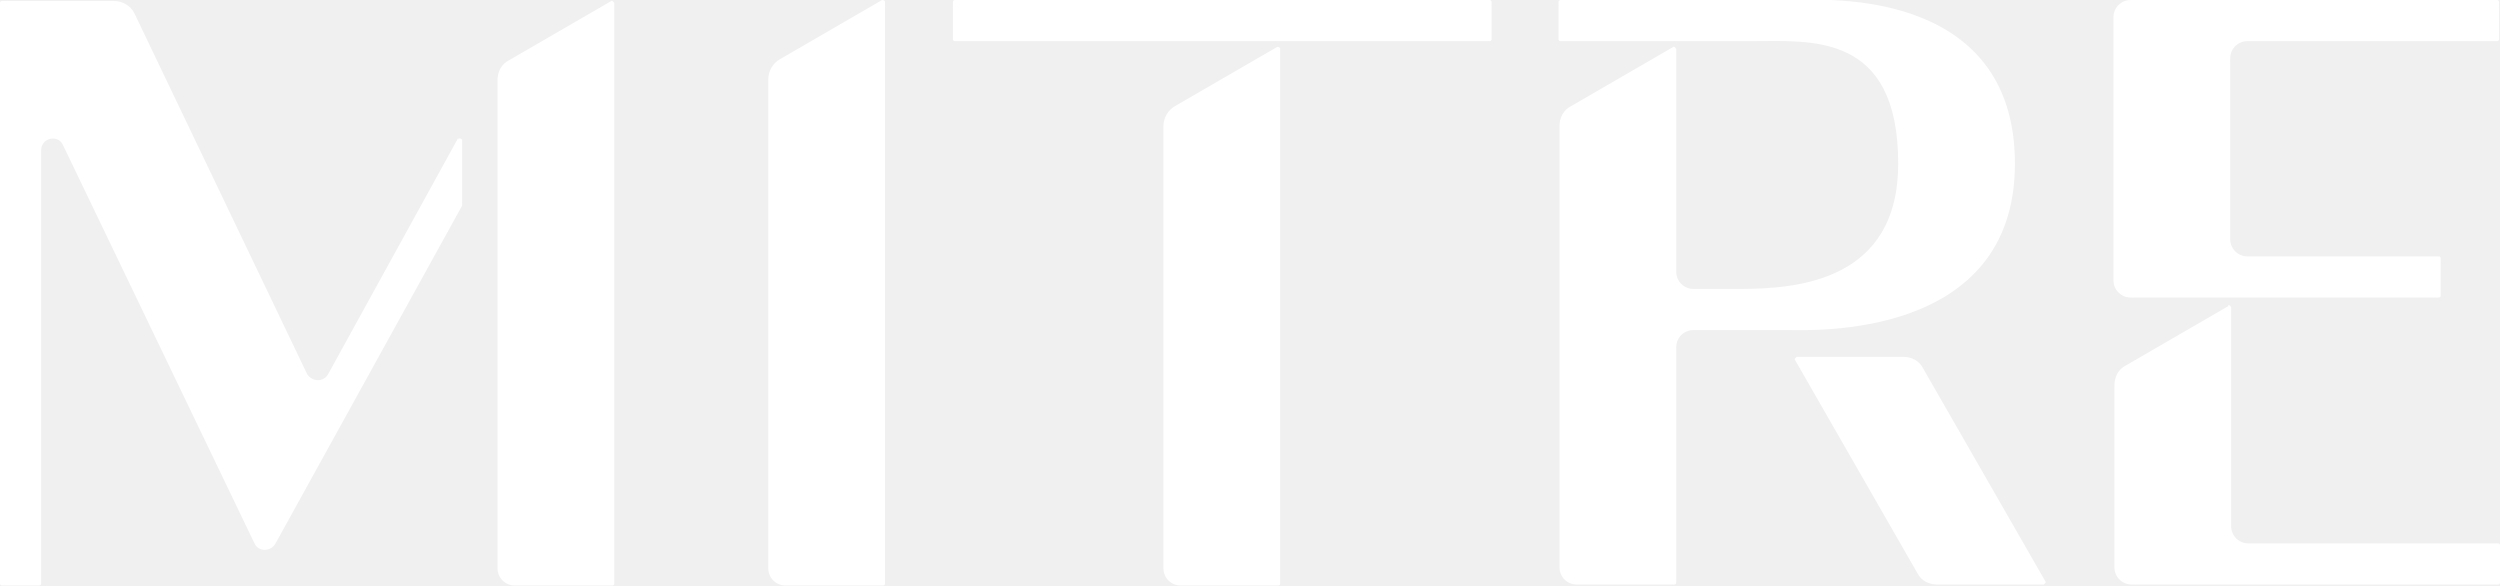
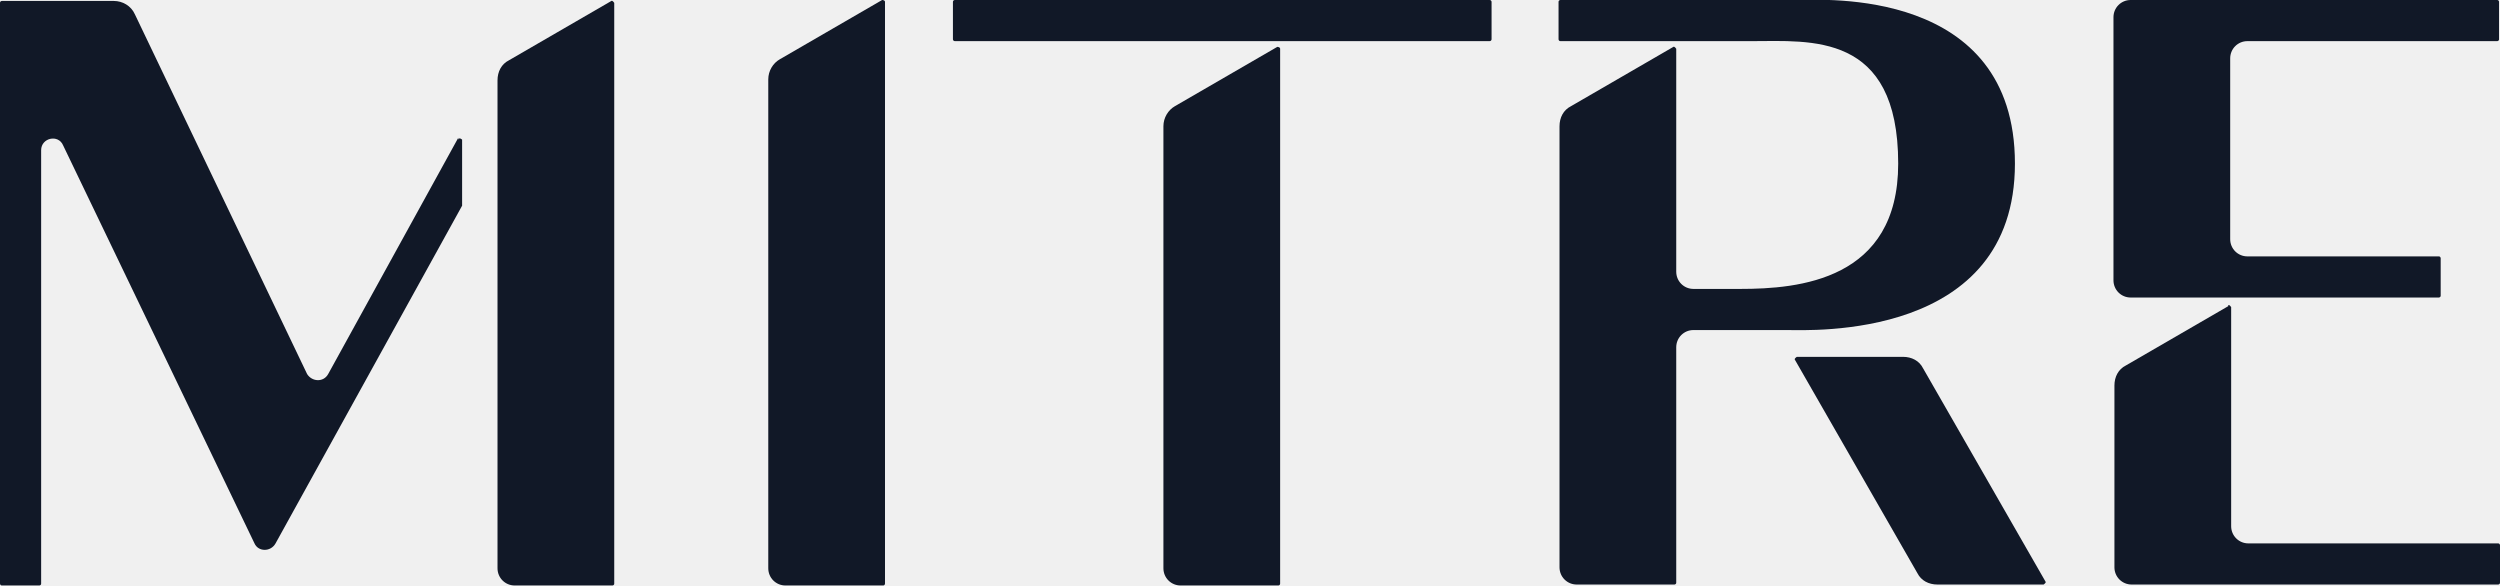
<svg xmlns="http://www.w3.org/2000/svg" width="1819" height="426" viewBox="0 0 1819 426" fill="none">
  <g clip-path="url(#clip0_197_312)">
-     <path d="M1537.76 12.529V203.951C1537.76 210.912 1543.33 216.48 1550.29 216.48H1774.45C1774.45 216.48 1775.84 216.48 1775.84 215.088V187.941C1775.84 187.941 1775.84 186.549 1774.45 186.549H1635.22C1628.26 186.549 1622.69 180.98 1622.69 174.02V42.461C1622.69 35.5 1628.26 29.931 1635.22 29.931H1816.91C1816.91 29.931 1818.3 29.931 1818.3 28.539V1.392C1818.3 1.392 1818.3 0 1816.91 0H1550.29C1543.33 0 1537.76 5.569 1537.76 12.529Z" fill="white" />
-     <path d="M1621.3 222.745L1546.81 265.902C1541.24 268.686 1538.46 274.255 1538.46 280.52V412.775C1538.46 419.735 1544.03 425.304 1550.99 425.304H1817.61C1817.61 425.304 1819 425.304 1819 423.912V396.765C1819 396.765 1819 395.373 1817.61 395.373H1635.92C1628.96 395.373 1623.39 389.804 1623.39 382.843V223.441C1623.39 223.441 1622 221.353 1621.3 222.049V222.745Z" fill="white" />
-     <path d="M930.036 426H859.03C852.069 426 846.5 420.431 846.5 413.471V91.882C846.5 85.618 849.981 80.049 854.854 77.265L929.34 34.108C929.34 34.108 931.428 34.108 931.428 35.5V424.608C931.428 424.608 931.428 426 930.036 426Z" fill="white" />
-     <path d="M1083.88 0H694.743C693.974 0 693.351 0.623 693.351 1.392V28.539C693.351 29.308 693.974 29.931 694.743 29.931H1083.88C1084.65 29.931 1085.27 29.308 1085.27 28.539V1.392C1085.27 0.623 1084.65 0 1083.88 0Z" fill="white" />
-     <path d="M642.532 426H571.527C564.565 426 558.996 420.431 558.996 413.471V57.775C558.996 51.51 562.477 45.941 567.35 43.157L641.836 0C641.836 0 643.925 0 643.925 1.392V424.608C643.925 424.608 643.925 426 642.532 426Z" fill="white" />
-     <path d="M1384.61 259.637H1307.34C1307.34 259.637 1305.25 261.029 1305.95 261.726L1395.05 416.951C1397.84 422.52 1403.41 425.304 1409.67 425.304H1486.94C1486.94 425.304 1489.03 423.912 1488.34 423.216L1399.23 267.99C1396.45 262.422 1390.88 259.637 1384.61 259.637Z" fill="white" />
-     <path d="M1308.73 4.33624e-06H1135.4C1135.4 4.33624e-06 1134 4.33624e-06 1134 1.392V28.539C1134 28.539 1134 29.931 1135.4 29.931H1274.62C1317.09 29.931 1381.13 22.971 1381.13 119.029C1381.13 203.951 1308.73 210.216 1266.27 210.216H1232.16C1225.2 210.216 1219.63 204.647 1219.63 197.686V35.5C1219.63 35.5 1218.24 33.412 1217.54 34.108L1143.05 77.265C1137.48 80.049 1134.7 85.618 1134.7 91.882V412.775C1134.7 419.735 1140.27 425.304 1147.23 425.304H1218.24C1218.24 425.304 1219.63 425.304 1219.63 423.912V252.676C1219.63 245.716 1225.2 240.147 1232.16 240.147H1300.38C1317.09 240.147 1466.06 247.804 1466.06 119.029C1466.06 -9.745 1325.44 4.33624e-06 1308.73 4.33624e-06Z" fill="white" />
-     <path d="M333.449 100.235L238.774 272.167C235.294 278.431 226.94 277.735 223.459 272.167L98.155 10.441C95.371 4.176 89.105 0.696 82.84 0.696H1.392C1.392 0.696 0 0.696 0 2.088V424.608C0 424.608 0 426 1.392 426H28.541C28.541 426 29.934 426 29.934 424.608V109.284C29.934 100.235 42.464 97.451 45.945 105.804L185.172 395.373C187.956 401.637 197.006 401.637 200.487 395.373L336.233 149.657V101.627C336.233 101.627 334.145 99.539 333.449 101.627V100.235Z" fill="white" />
-     <path d="M444.83 0.696L370.344 43.853C364.775 46.637 361.99 52.206 361.99 58.471V413.471C361.99 420.431 367.559 426 374.521 426H445.526C445.526 426 446.919 426 446.919 424.608V2.088C446.919 2.088 445.526 -5.54323e-06 444.83 0.696Z" fill="white" />
+     <path d="M1537.76 12.529V203.951C1537.76 210.912 1543.33 216.48 1550.29 216.48H1774.45C1774.45 216.48 1775.84 216.48 1775.84 215.088V187.941C1775.84 187.941 1775.84 186.549 1774.45 186.549H1635.22C1628.26 186.549 1622.69 180.98 1622.69 174.02V42.461C1622.69 35.5 1628.26 29.931 1635.22 29.931H1816.91C1816.91 29.931 1818.3 29.931 1818.3 28.539V1.392C1818.3 1.392 1818.3 0 1816.91 0H1550.29C1543.33 0 1537.76 5.569 1537.76 12.529Z" fill="#111827" />
+     <path d="M1621.3 222.745L1546.81 265.902C1541.24 268.686 1538.46 274.255 1538.46 280.52V412.775C1538.46 419.735 1544.03 425.304 1550.99 425.304H1817.61C1817.61 425.304 1819 425.304 1819 423.912V396.765C1819 396.765 1819 395.373 1817.61 395.373H1635.92C1628.96 395.373 1623.39 389.804 1623.39 382.843V223.441C1623.39 223.441 1622 221.353 1621.3 222.049V222.745Z" fill="#111827" />
+     <path d="M930.036 426H859.03C852.069 426 846.5 420.431 846.5 413.471V91.882C846.5 85.618 849.981 80.049 854.854 77.265L929.34 34.108C929.34 34.108 931.428 34.108 931.428 35.5V424.608C931.428 424.608 931.428 426 930.036 426Z" fill="#111827" />
+     <path d="M1083.88 0H694.743C693.974 0 693.351 0.623 693.351 1.392V28.539C693.351 29.308 693.974 29.931 694.743 29.931H1083.88C1084.65 29.931 1085.27 29.308 1085.27 28.539V1.392C1085.27 0.623 1084.65 0 1083.88 0Z" fill="#111827" />
+     <path d="M642.532 426H571.527C564.565 426 558.996 420.431 558.996 413.471V57.775C558.996 51.51 562.477 45.941 567.35 43.157L641.836 0C641.836 0 643.925 0 643.925 1.392V424.608C643.925 424.608 643.925 426 642.532 426Z" fill="#111827" />
+     <path d="M1384.61 259.637H1307.34C1307.34 259.637 1305.25 261.029 1305.95 261.726L1395.05 416.951C1397.84 422.52 1403.41 425.304 1409.67 425.304H1486.94C1486.94 425.304 1489.03 423.912 1488.34 423.216L1399.23 267.99C1396.45 262.422 1390.88 259.637 1384.61 259.637Z" fill="#111827" />
+     <path d="M1308.73 4.33624e-06H1135.4C1135.4 4.33624e-06 1134 4.33624e-06 1134 1.392V28.539C1134 28.539 1134 29.931 1135.4 29.931H1274.62C1317.09 29.931 1381.13 22.971 1381.13 119.029C1381.13 203.951 1308.73 210.216 1266.27 210.216H1232.16C1225.2 210.216 1219.63 204.647 1219.63 197.686V35.5C1219.63 35.5 1218.24 33.412 1217.54 34.108L1143.05 77.265C1137.48 80.049 1134.7 85.618 1134.7 91.882V412.775C1134.7 419.735 1140.27 425.304 1147.23 425.304H1218.24C1218.24 425.304 1219.63 425.304 1219.63 423.912V252.676C1219.63 245.716 1225.2 240.147 1232.16 240.147H1300.38C1317.09 240.147 1466.06 247.804 1466.06 119.029C1466.06 -9.745 1325.44 4.33624e-06 1308.73 4.33624e-06Z" fill="#111827" />
+     <path d="M333.449 100.235L238.774 272.167C235.294 278.431 226.94 277.735 223.459 272.167L98.155 10.441C95.371 4.176 89.105 0.696 82.84 0.696H1.392C1.392 0.696 0 0.696 0 2.088V424.608C0 424.608 0 426 1.392 426H28.541C28.541 426 29.934 426 29.934 424.608V109.284C29.934 100.235 42.464 97.451 45.945 105.804L185.172 395.373C187.956 401.637 197.006 401.637 200.487 395.373L336.233 149.657V101.627C336.233 101.627 334.145 99.539 333.449 101.627V100.235Z" fill="#111827" />
+     <path d="M444.83 0.696L370.344 43.853C364.775 46.637 361.99 52.206 361.99 58.471V413.471C361.99 420.431 367.559 426 374.521 426H445.526C445.526 426 446.919 426 446.919 424.608V2.088C446.919 2.088 445.526 -5.54323e-06 444.83 0.696Z" fill="#111827" />
  </g>
  <defs>
    <clipPath id="clip0_197_312">
-       <rect width="1819" height="426" fill="white" />
+       <rect width="1819" height="426" fill="#111827" />
    </clipPath>
  </defs>
</svg>
